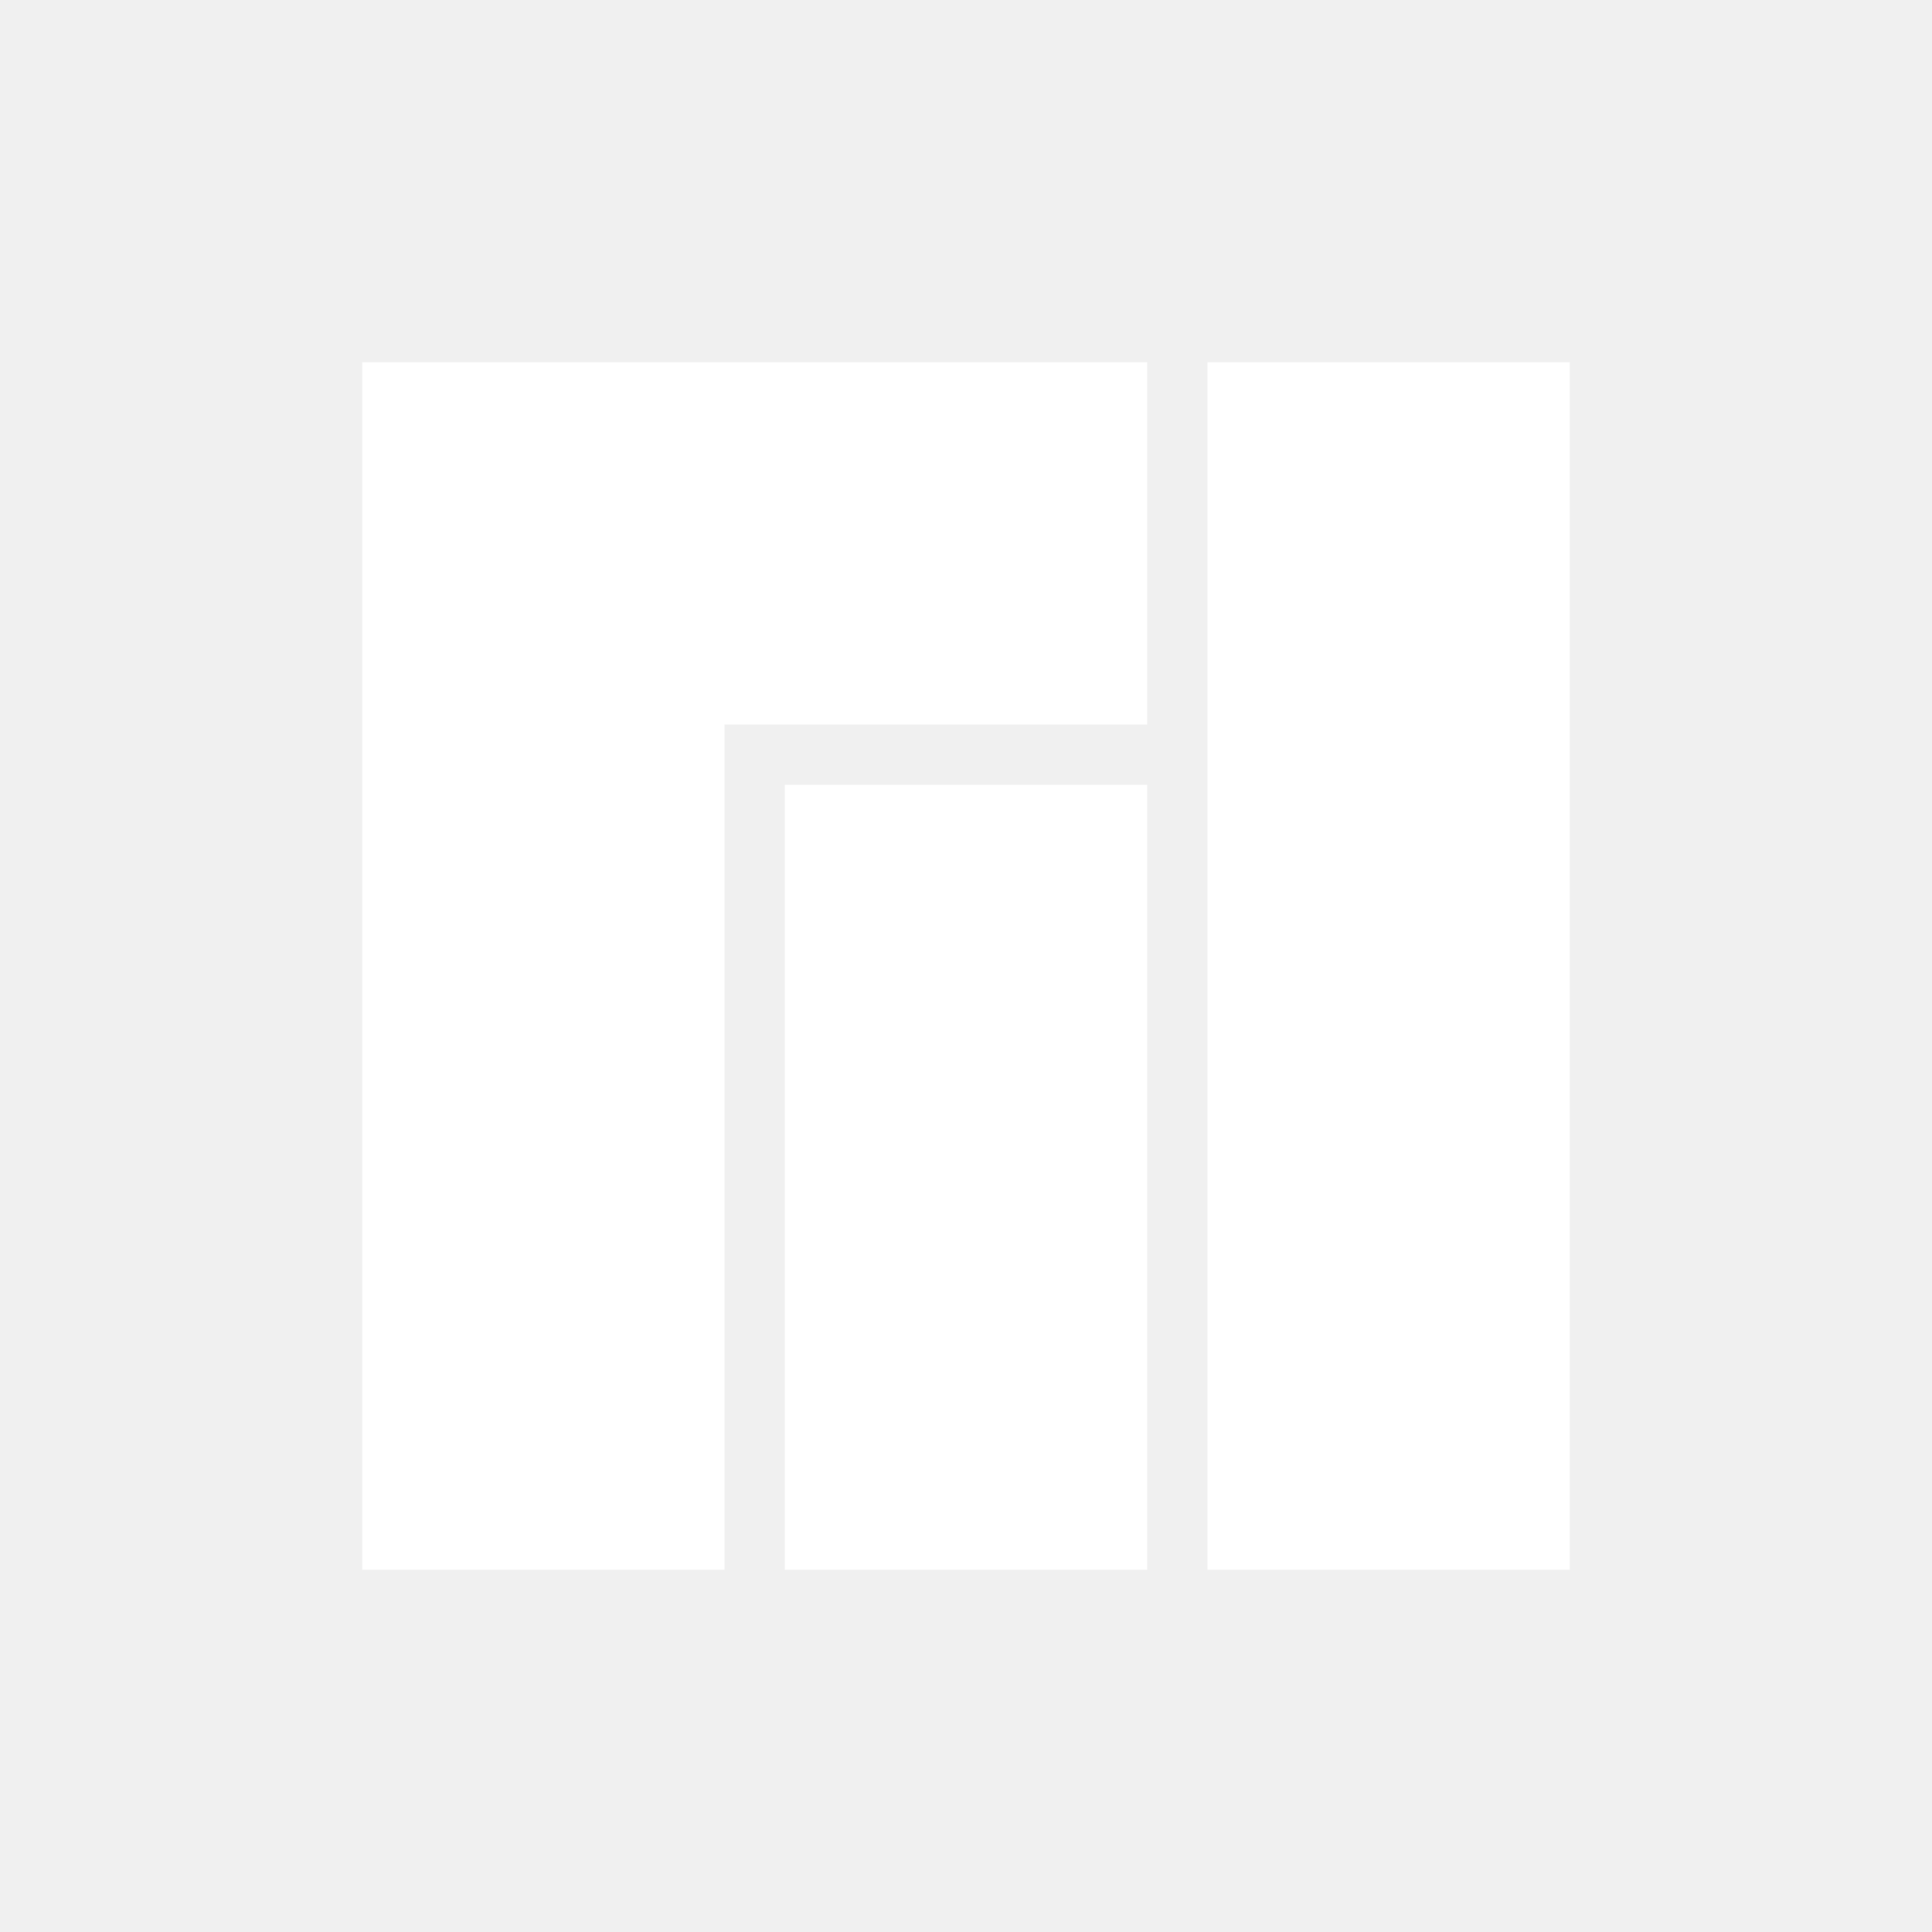
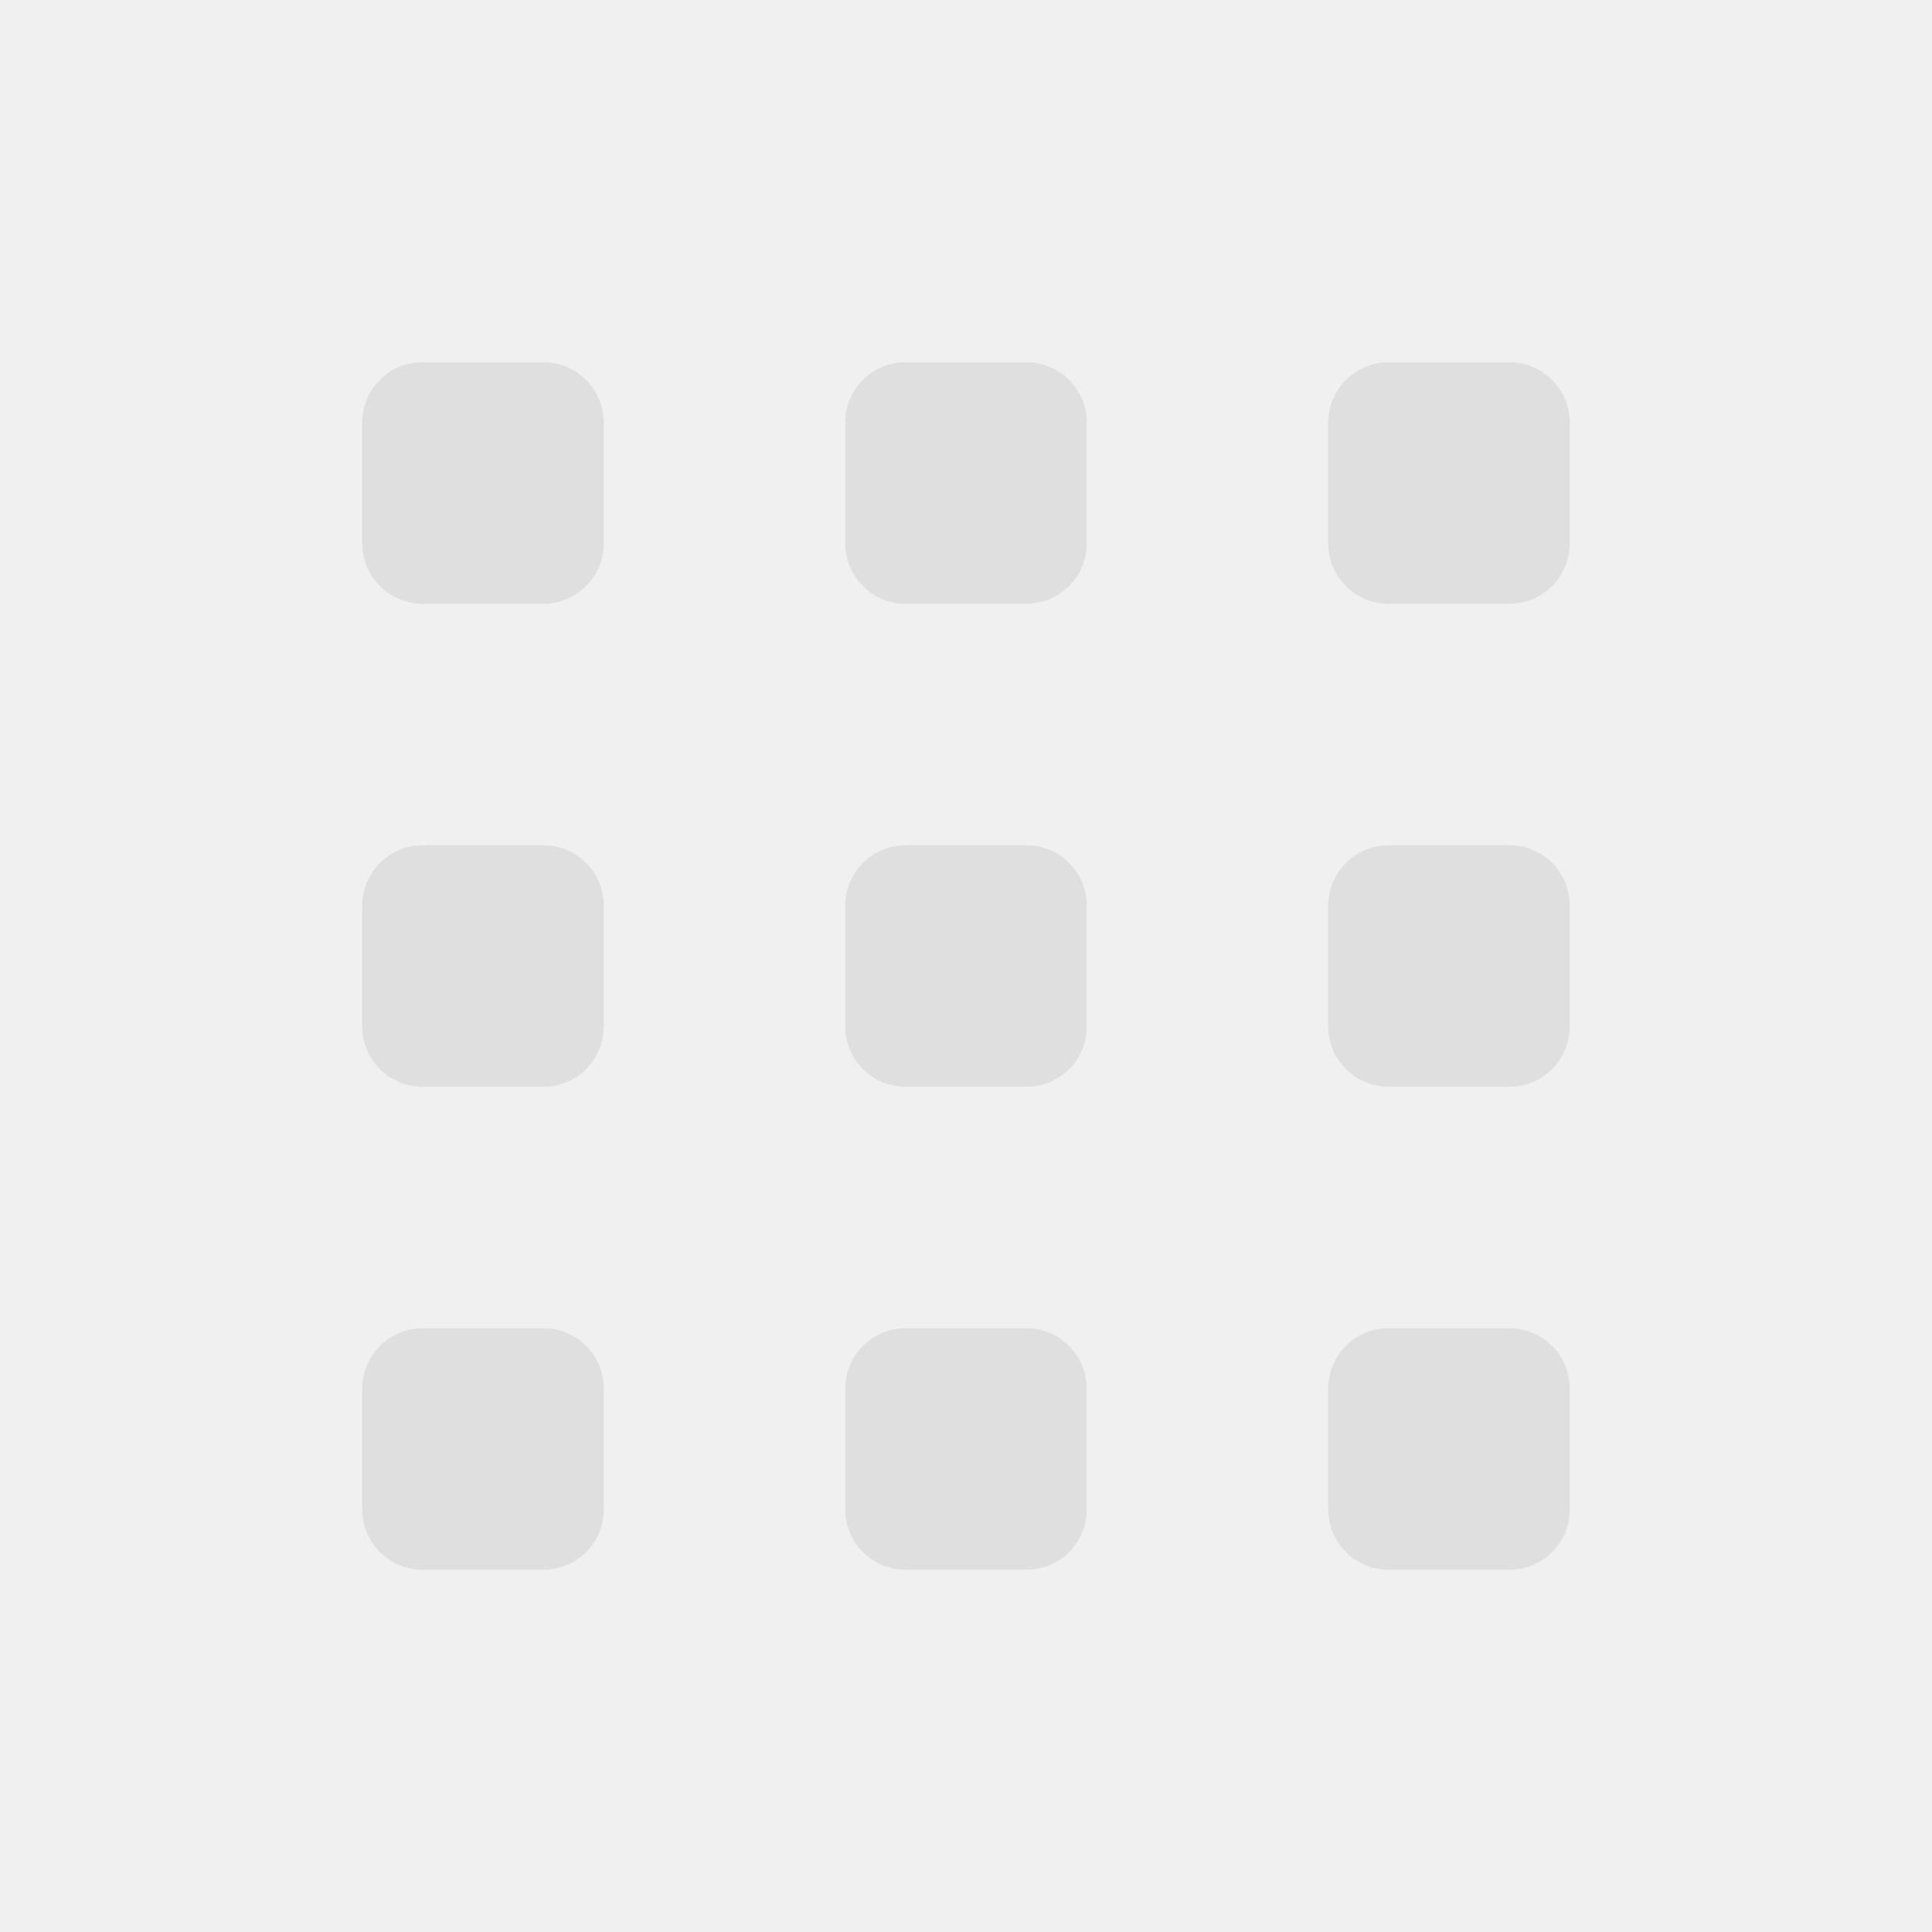
- <svg xmlns="http://www.w3.org/2000/svg" width="32" height="32" id="svg5048" version="1.1">
-   <defs id="defs5050">
-     <style id="current-color-scheme" type="text/css">
-       .ColorScheme-Text {
-         color:#7B7C7E;
-       }
-       .ColorScheme-Background{
-         color:#EFF0F1;
-       }
-       .ColorScheme-Highlight{
-         color:#3DAEE6;
-       }
-       .ColorScheme-ViewText {
-         color:#7B7C7E;
-       }
-       .ColorScheme-ViewBackground{
-         color:#FCFCFC;
-       }
-       .ColorScheme-ViewHover {
-         color:#3DAEE6;
-       }
-       .ColorScheme-ViewFocus{
-         color:#1E92FF;
-       }
-       .ColorScheme-ButtonText {
-         color:#7B7C7E;
-       }
-       .ColorScheme-ButtonBackground{
-         color:#EFF0F1;
-       }
-       .ColorScheme-ButtonHover {
-         color:#3DAEE6;
-       }
-       .ColorScheme-ButtonFocus{
-         color:#1E92FF;
-       }</style>
-   </defs>
-   <g id="layer1">
-     <g id="start-here-kde">
-       <rect y="0" x="0" height="32" width="32" id="rect4177" style="opacity:1;fill:#7b7c7e;fill-opacity:0" class="ColorScheme-Text" />
-       <path class="ColorScheme-Text" id="rect4153" d="m 6,6 0,20 6,0 0,-14 7,0 0,-6 z m 14,0 0,20 6,0 0,-20 z m -7,7 0,13 6,0 0,-13 z" style="fill:#ffffff" />
-     </g>
-   </g>
+ <svg xmlns="http://www.w3.org/2000/svg" width="16" height="16" version="1.1">
+   <path style="fill:#dfdfdf" d="M 3.5,3 H 4.5 C 4.777,3 5,3.223 5,3.5 V 4.5 C 5,4.777 4.777,5 4.5,5 H 3.5 C 3.223,5 3,4.777 3,4.5 V 3.5 C 3,3.223 3.223,3 3.5,3 Z" />
+   <path style="fill:#dfdfdf" d="M 7.5,3 H 8.5 C 8.777,3 9,3.223 9,3.5 V 4.5 C 9,4.777 8.777,5 8.5,5 H 7.5 C 7.223,5 7,4.777 7,4.5 V 3.5 C 7,3.223 7.223,3 7.5,3 Z" />
+   <path style="fill:#dfdfdf" d="M 11.5,3 H 12.5 C 12.777,3 13,3.223 13,3.5 V 4.5 C 13,4.777 12.777,5 12.5,5 H 11.5 C 11.223,5 11,4.777 11,4.5 V 3.5 C 11,3.223 11.223,3 11.5,3 Z" />
+   <path style="fill:#dfdfdf" d="M 3.5,7 H 4.5 C 4.777,7 5,7.223 5,7.5 V 8.5 C 5,8.777 4.777,9 4.5,9 H 3.5 C 3.223,9 3,8.777 3,8.5 V 7.5 C 3,7.223 3.223,7 3.5,7 Z" />
+   <path style="fill:#dfdfdf" d="M 7.5,7 H 8.5 C 8.777,7 9,7.223 9,7.5 V 8.5 C 9,8.777 8.777,9 8.5,9 H 7.5 C 7.223,9 7,8.777 7,8.5 V 7.5 C 7,7.223 7.223,7 7.5,7 Z" />
+   <path style="fill:#dfdfdf" d="M 11.5,7 H 12.5 C 12.777,7 13,7.223 13,7.5 V 8.5 C 13,8.777 12.777,9 12.5,9 H 11.5 C 11.223,9 11,8.777 11,8.5 V 7.5 C 11,7.223 11.223,7 11.5,7 Z" />
+   <path style="fill:#dfdfdf" d="M 3.5,11 H 4.5 C 4.777,11 5,11.223 5,11.5 V 12.5 C 5,12.777 4.777,13 4.5,13 H 3.5 C 3.223,13 3,12.777 3,12.5 V 11.5 C 3,11.223 3.223,11 3.5,11 Z" />
+   <path style="fill:#dfdfdf" d="M 7.5,11 H 8.5 C 8.777,11 9,11.223 9,11.5 V 12.5 C 9,12.777 8.777,13 8.5,13 H 7.5 C 7.223,13 7,12.777 7,12.5 V 11.5 C 7,11.223 7.223,11 7.5,11 Z" />
+   <path style="fill:#dfdfdf" d="M 11.5,11 H 12.5 C 12.777,11 13,11.223 13,11.5 V 12.5 C 13,12.777 12.777,13 12.5,13 H 11.5 C 11.223,13 11,12.777 11,12.5 V 11.5 C 11,11.223 11.223,11 11.5,11 Z" />
</svg>
